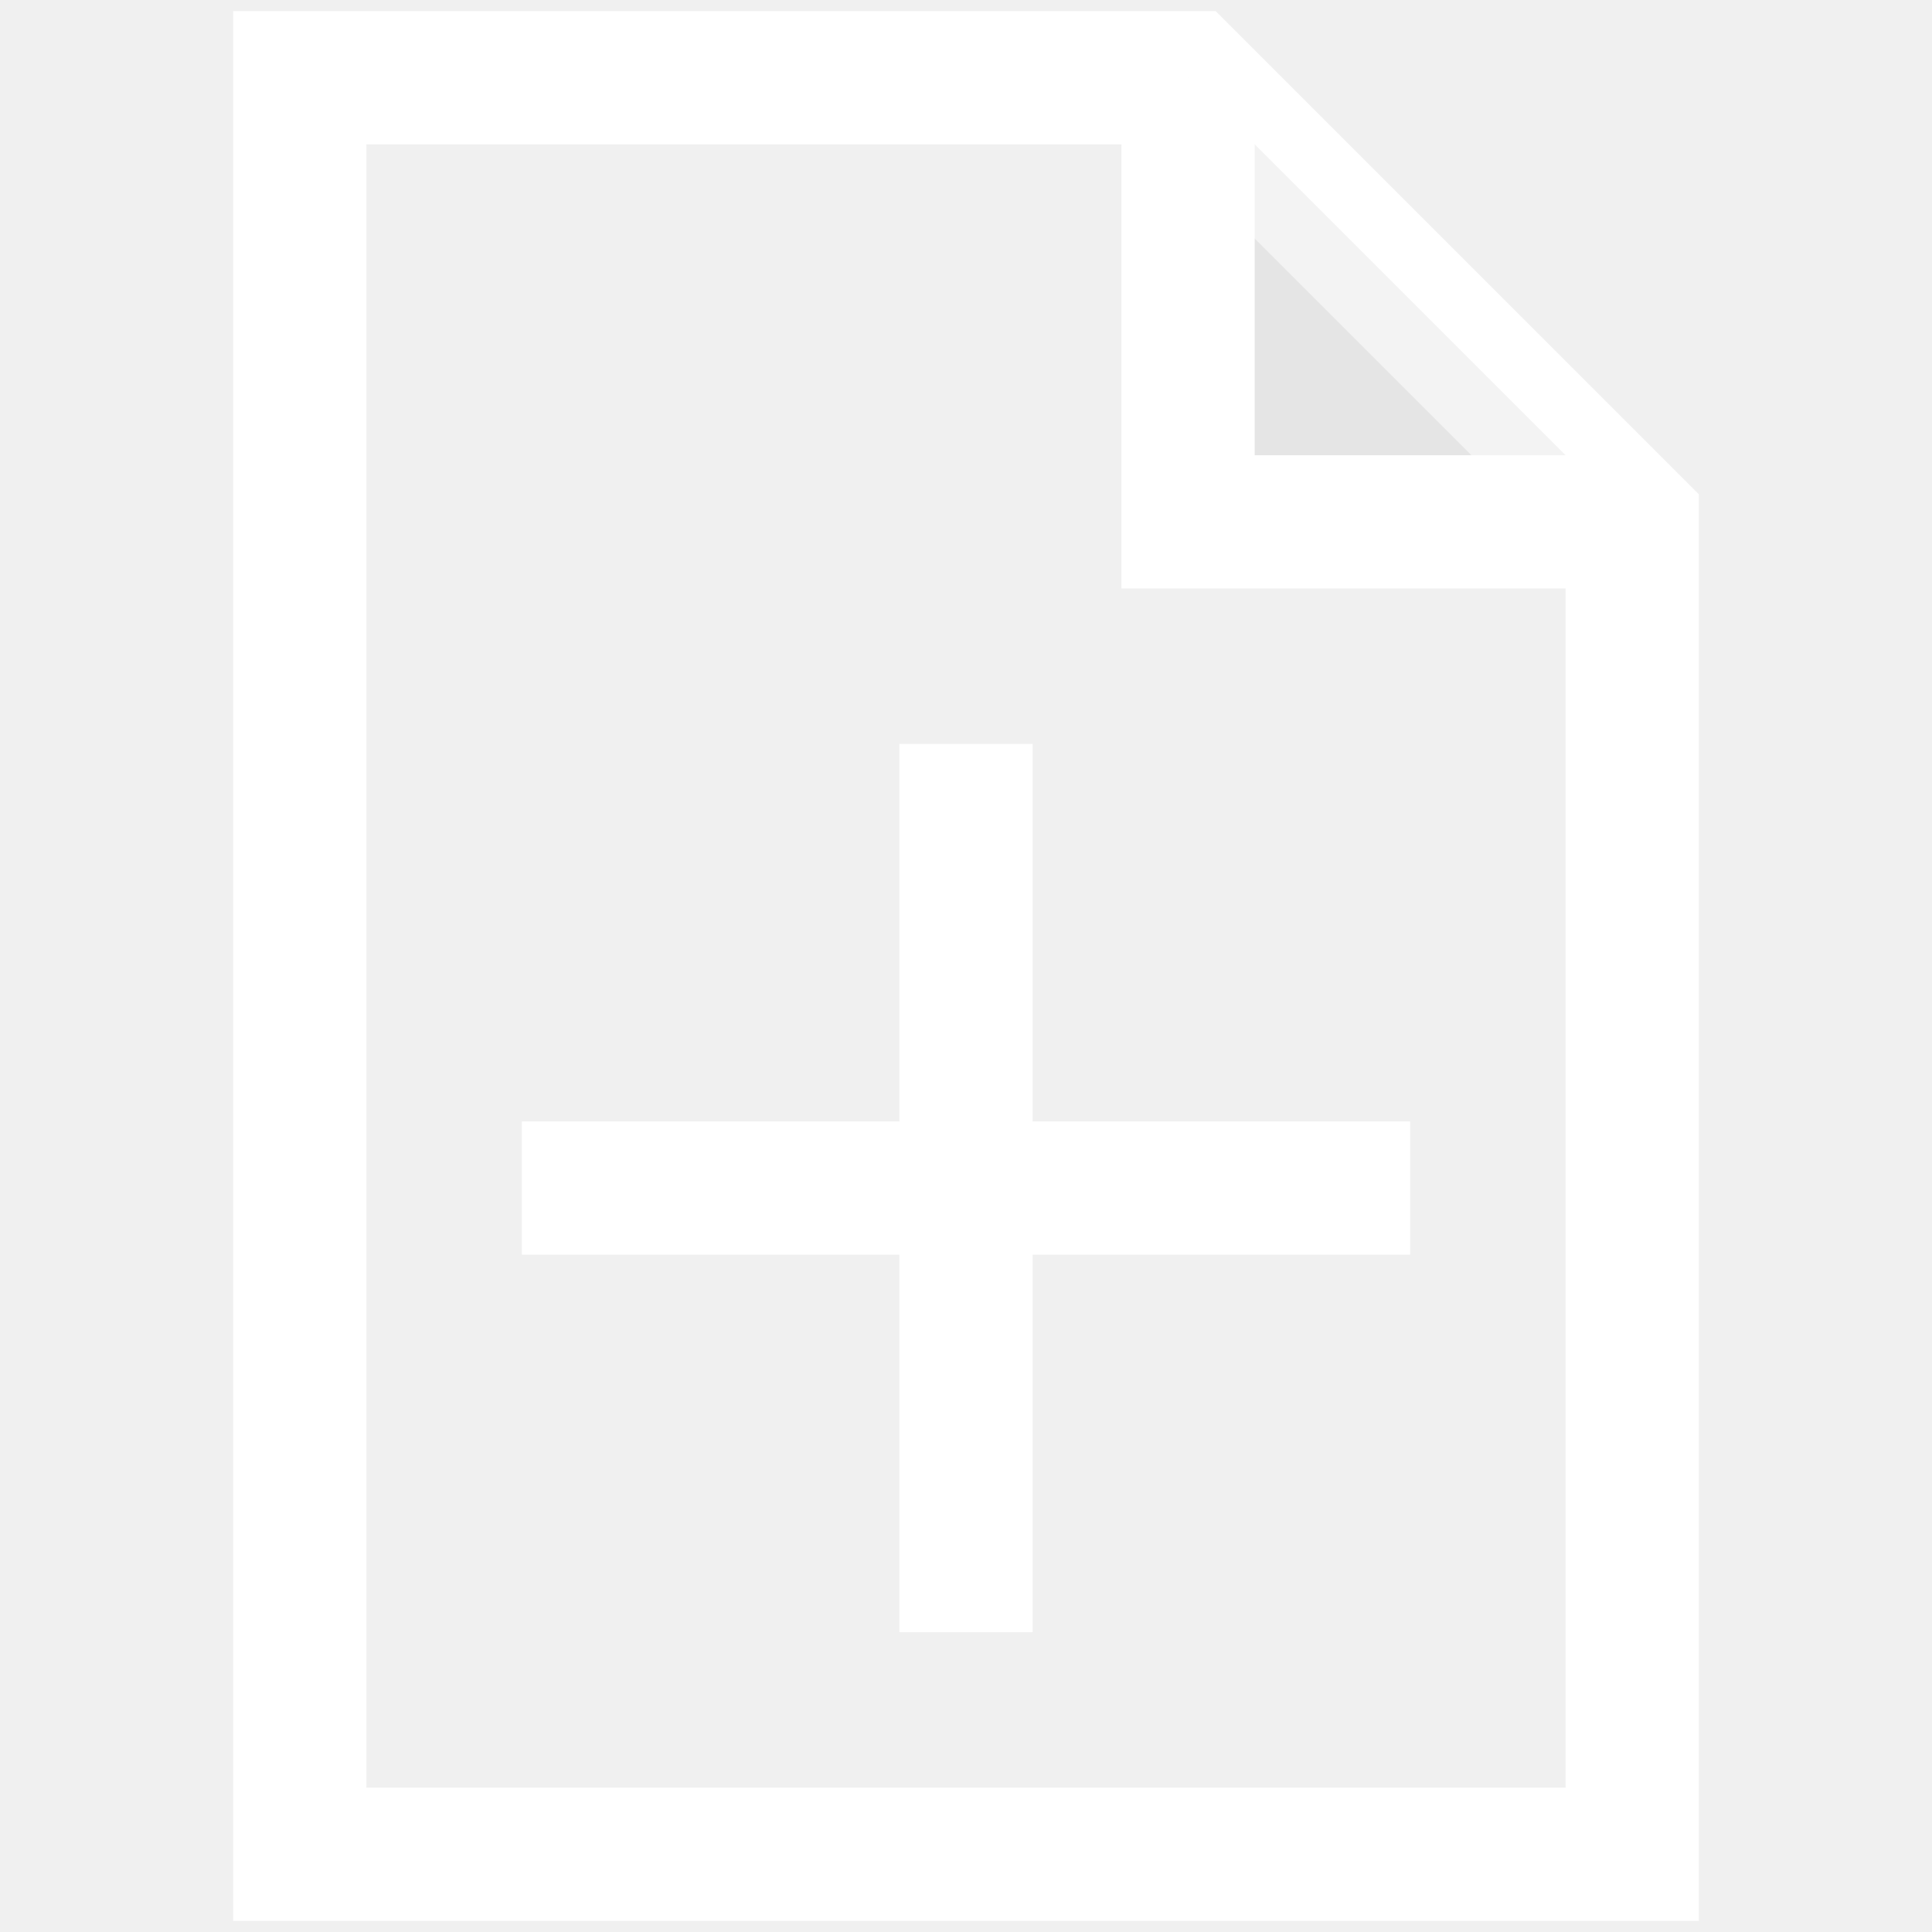
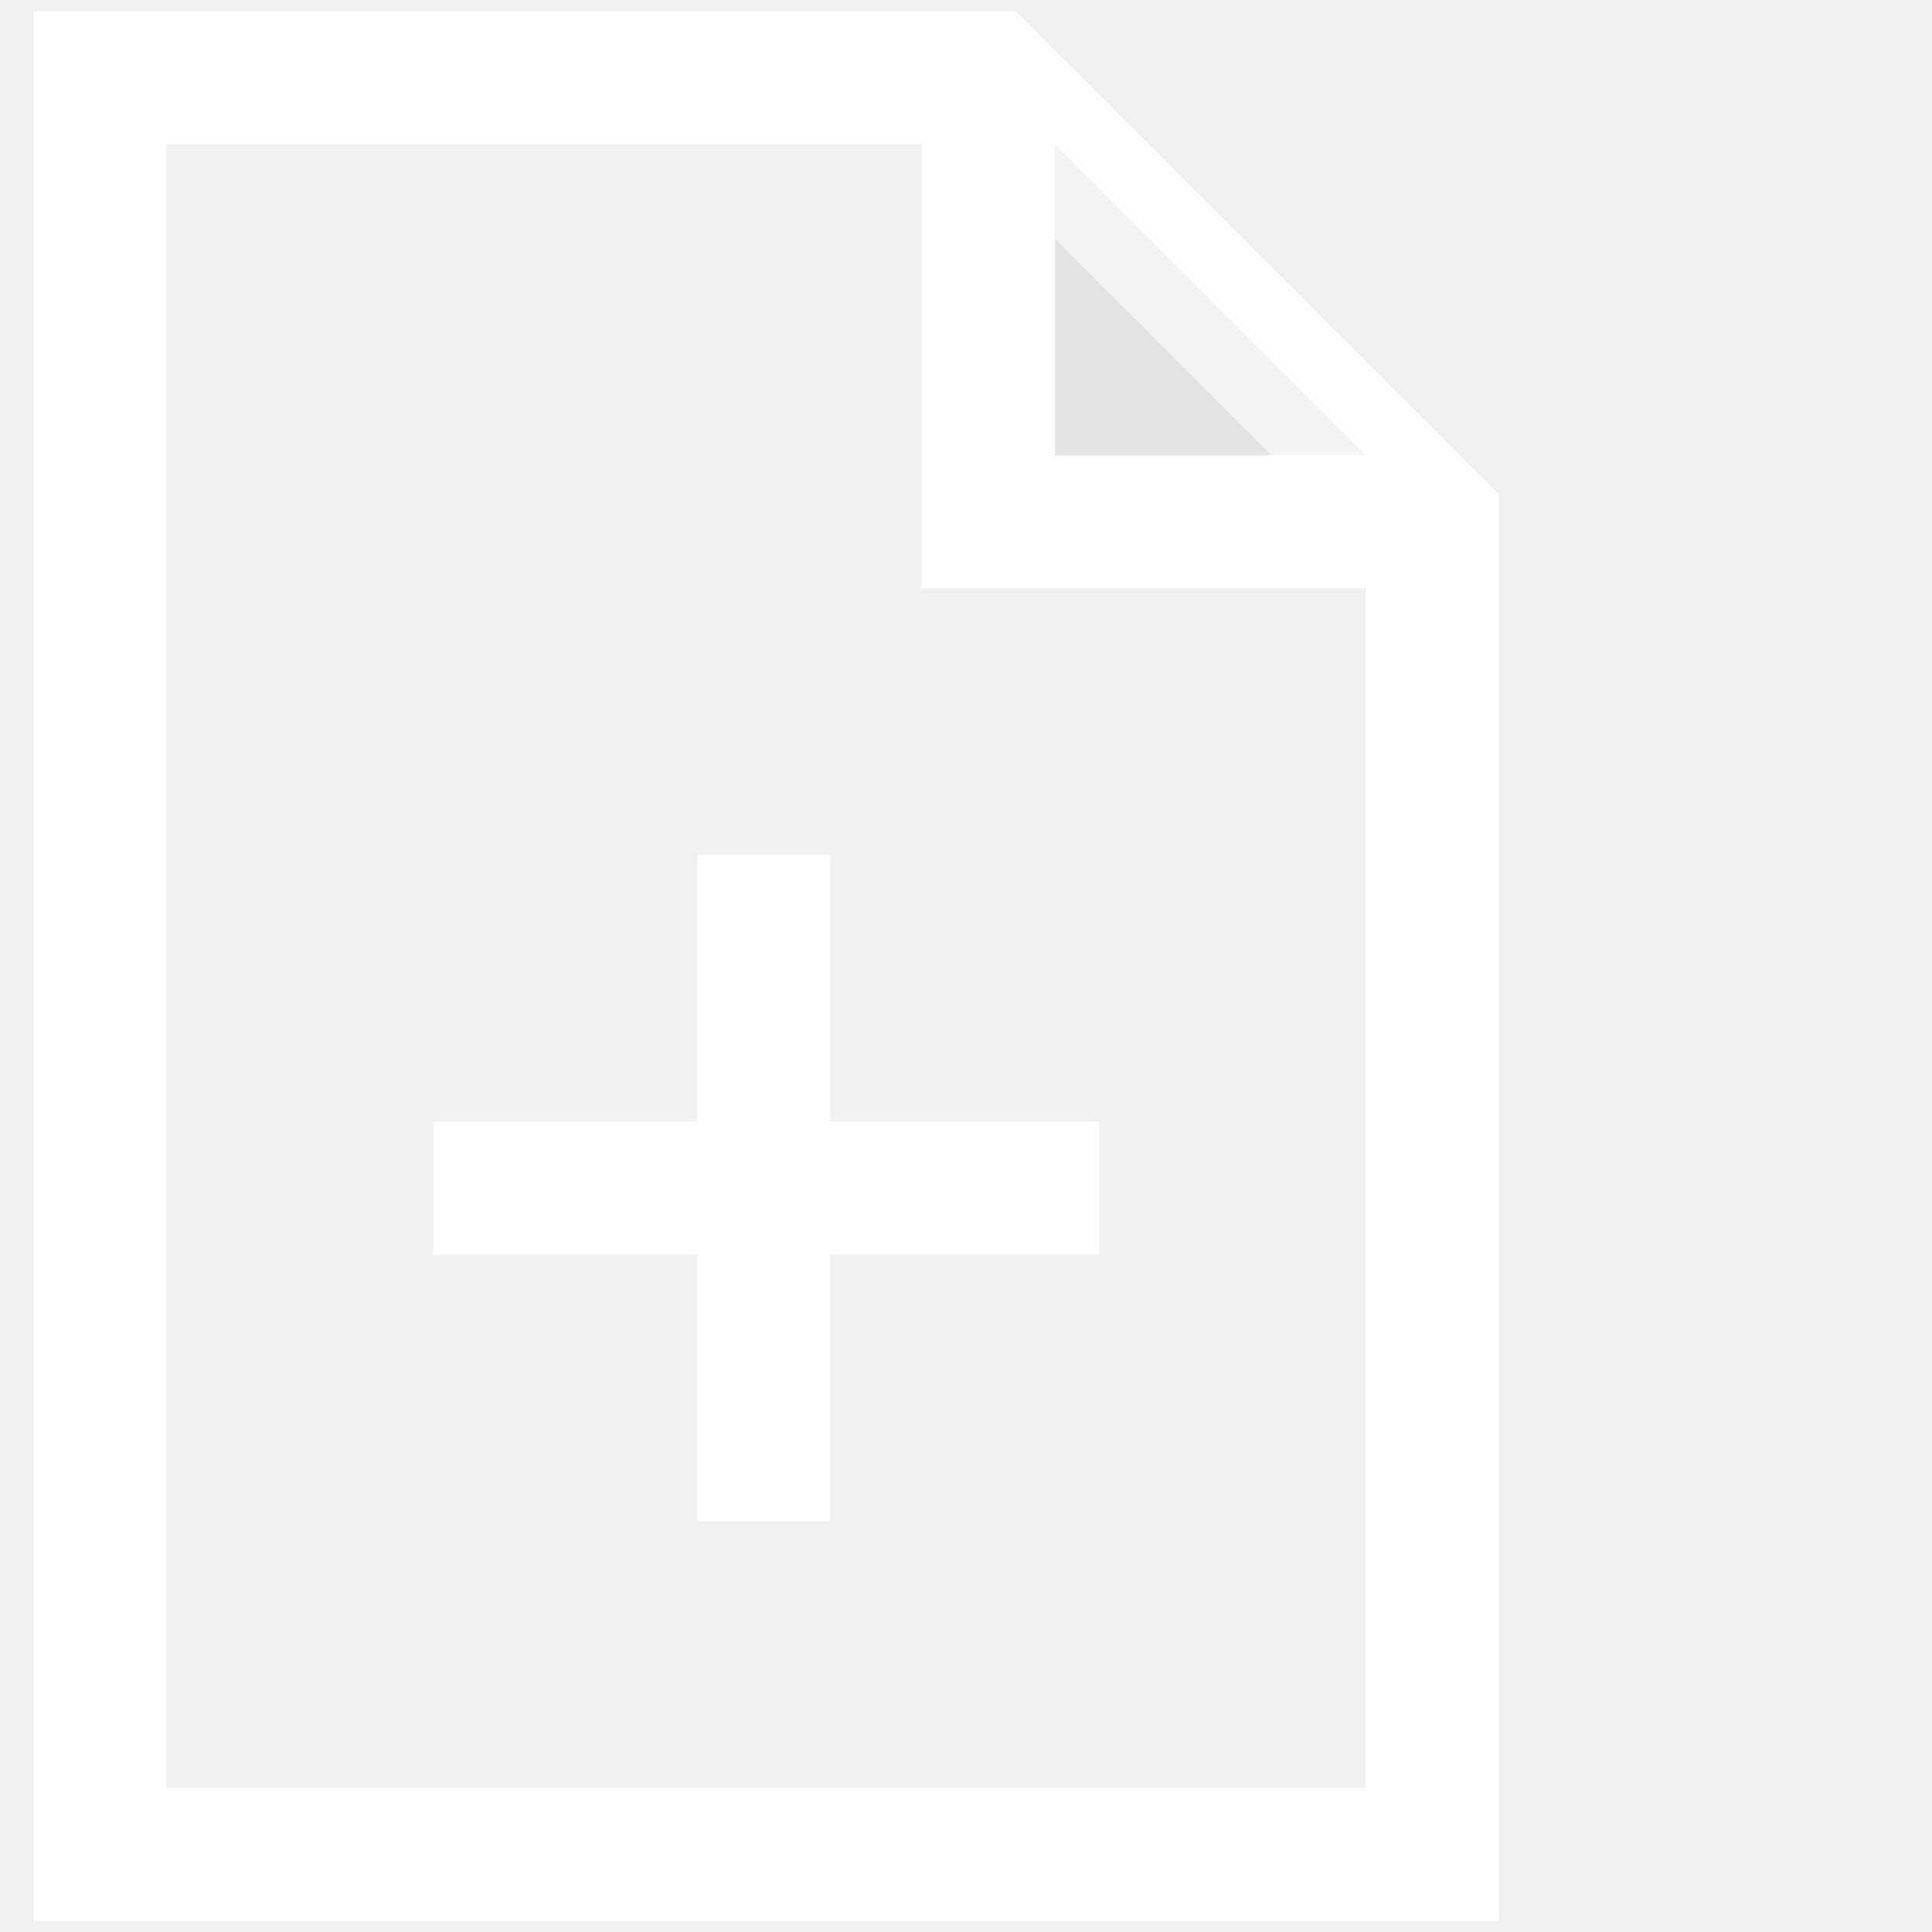
- <svg xmlns="http://www.w3.org/2000/svg" width="87" height="87" viewBox="-10.5 -0.5 87 87">
+ <svg xmlns="http://www.w3.org/2000/svg" width="87" height="87" viewBox="-1.5 -0.5 87 87">
  <path fill="none" stroke="#fff" stroke-miterlimit="10" stroke-width="6" d="M3 3h40l20 20v60H3V3Z" pointer-events="all" />
  <path fill-opacity=".05" d="M43 3v20h20Z" pointer-events="all" />
  <path fill="none" stroke="#fff" stroke-miterlimit="10" stroke-width="6" d="M43 3v20h20" pointer-events="all" />
-   <path fill="none" stroke="#fff" stroke-miterlimit="10" stroke-width="6" d="M13 53h40M33 73V33" pointer-events="stroke" />
+   <path fill="none" stroke="#fff" stroke-miterlimit="10" stroke-width="6" d="M18 53h30M32.89 38v30" pointer-events="stroke" />
</svg>
